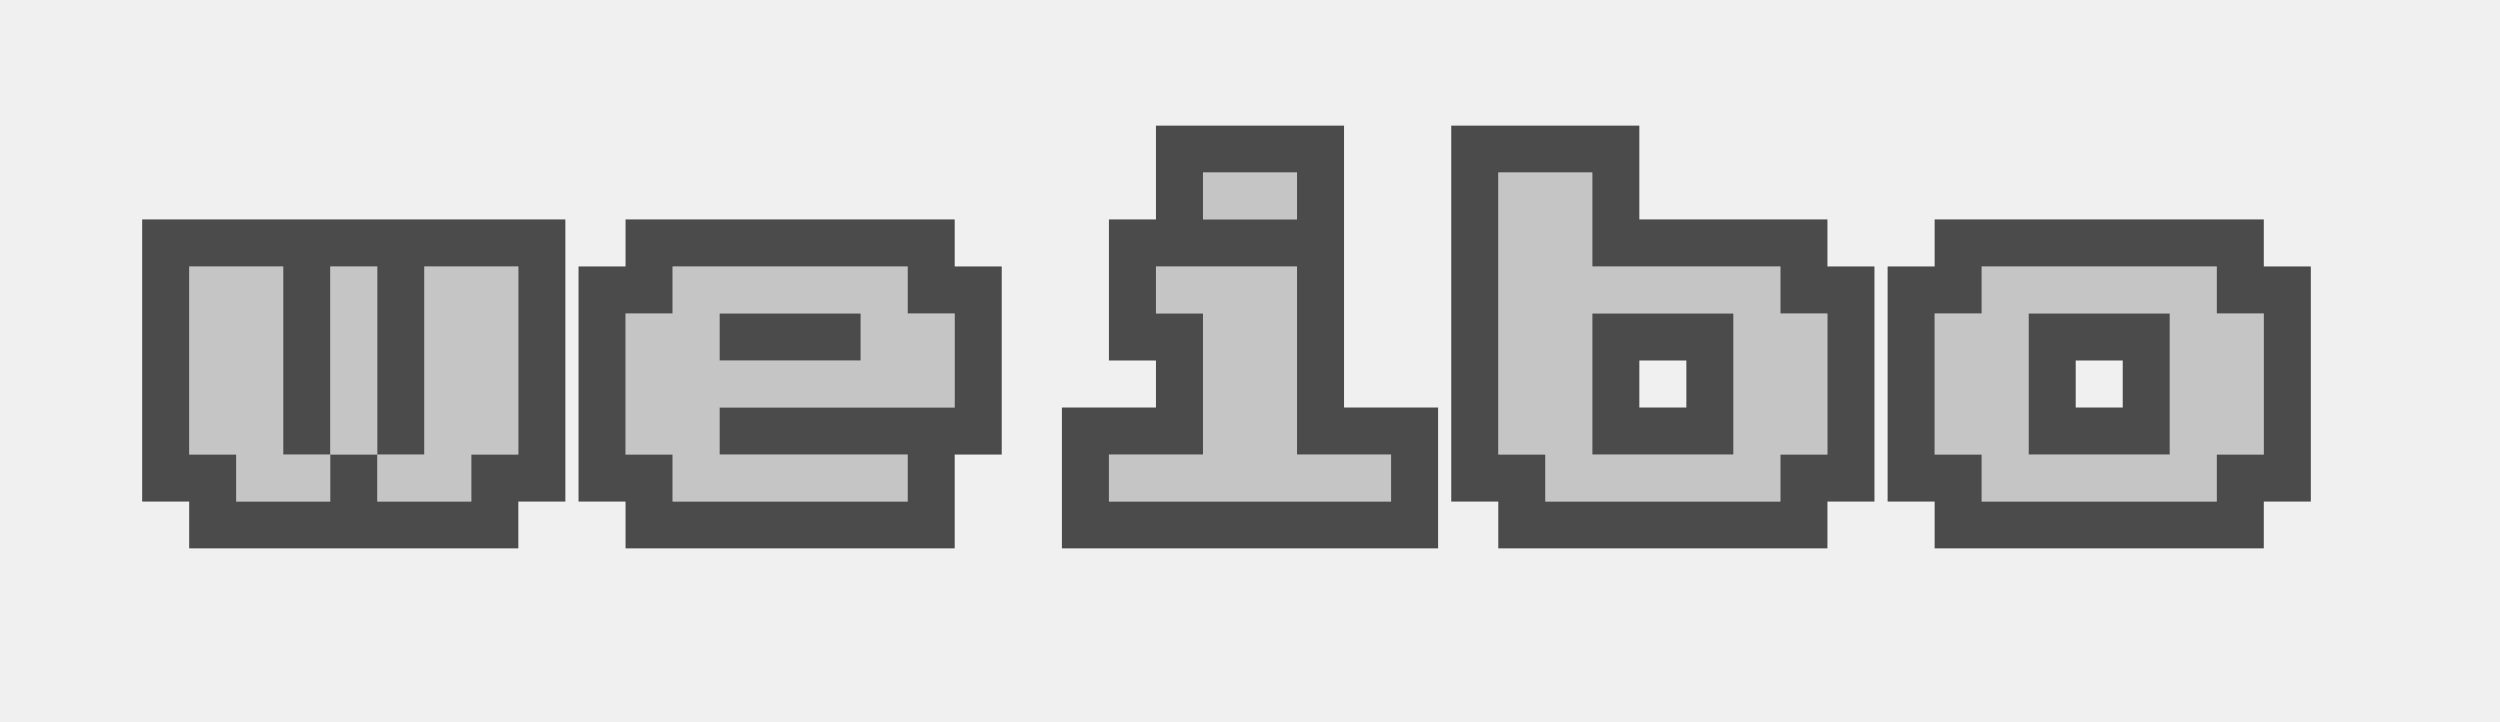
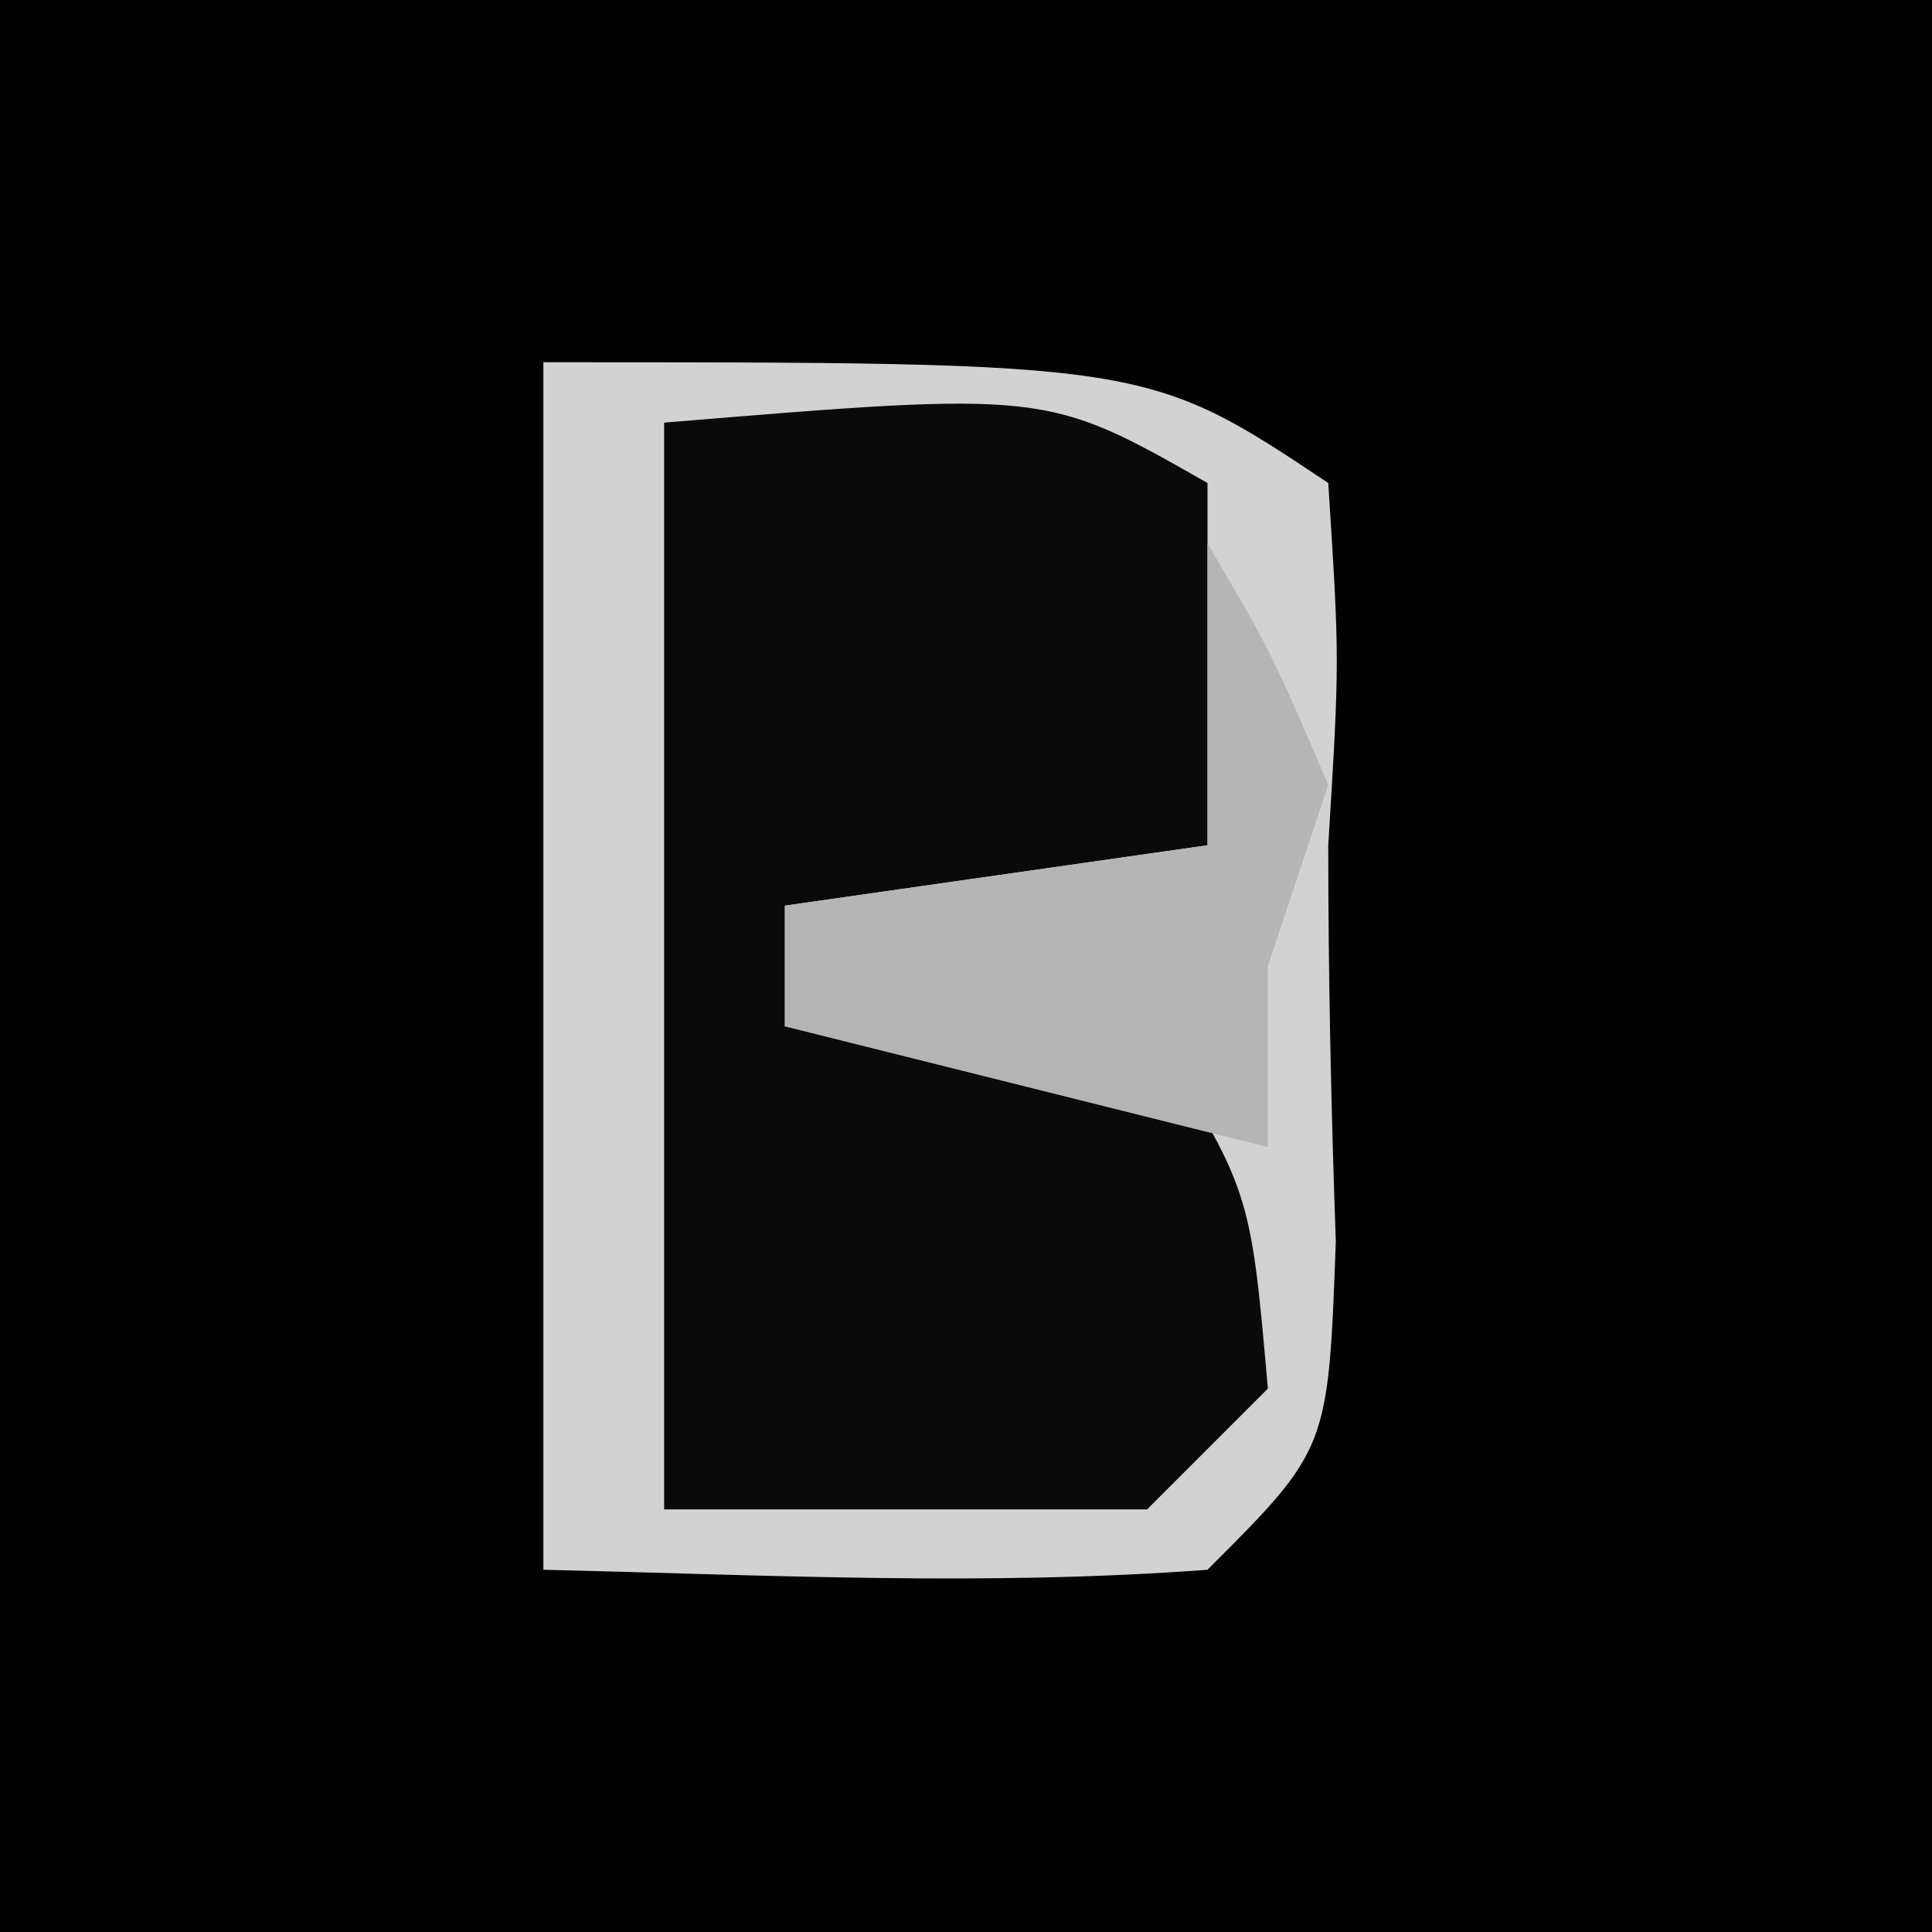
- <svg xmlns="http://www.w3.org/2000/svg" width="319" height="92" viewBox="0 0 319 92" fill="none">
-   <mask id="path-1-outside-1_301_20" maskUnits="userSpaceOnUse" x="18" y="16" width="277" height="54" fill="black">
-     <rect fill="white" x="18" y="16" width="277" height="54" />
-     <path d="M36.14 58H42.14V64H30.14V58H24.14V34H36.14V58ZM48.14 34V58H42.14V34H48.14ZM66.14 34V58H60.14V64H48.14V58H54.14V34H66.14ZM85.82 64V58H79.82V40H85.82V34H115.82V40H121.82V52H91.82V58H115.82V64H85.82ZM91.82 46H109.82V40H91.82V46ZM153.5 28V22H165.5V28H153.5ZM141.5 64V58H153.5V40H147.5V34H165.5V58H177.5V64H141.5ZM197.18 64V58H191.18V22H203.18V34H227.18V40H233.18V58H227.18V64H197.18ZM203.18 58H221.18V40H203.18V58ZM252.86 64V58H246.86V40H252.86V34H282.86V40H288.86V58H282.86V64H252.86ZM258.86 58H276.86V40H258.86V58Z" />
-   </mask>
-   <path d="M36.14 58H42.14V64H30.14V58H24.14V34H36.14V58ZM48.14 34V58H42.14V34H48.14ZM66.14 34V58H60.14V64H48.14V58H54.14V34H66.14ZM85.82 64V58H79.82V40H85.82V34H115.82V40H121.82V52H91.82V58H115.82V64H85.82ZM91.82 46H109.82V40H91.82V46ZM153.5 28V22H165.5V28H153.5ZM141.5 64V58H153.5V40H147.5V34H165.5V58H177.5V64H141.5ZM197.18 64V58H191.18V22H203.18V34H227.18V40H233.18V58H227.18V64H197.18ZM203.18 58H221.18V40H203.18V58ZM252.86 64V58H246.86V40H252.86V34H282.86V40H288.86V58H282.86V64H252.86ZM258.86 58H276.86V40H258.86V58Z" fill="#C5C5C5" />
-   <path d="M36.14 58H30.14V64H36.14V58ZM42.14 58H48.14V52H42.14V58ZM42.14 64V70H48.14V64H42.14ZM30.14 64H24.14V70H30.14V64ZM30.14 58H36.14V52H30.14V58ZM24.14 58H18.14V64H24.14V58ZM24.14 34V28H18.14V34H24.14ZM36.14 34H42.14V28H36.14V34ZM48.14 34H54.14V28H48.14V34ZM48.14 58V64H54.14V58H48.14ZM42.14 58H36.14V64H42.14V58ZM42.14 34V28H36.14V34H42.14ZM66.14 34H72.14V28H66.14V34ZM66.14 58V64H72.14V58H66.14ZM60.14 58V52H54.14V58H60.14ZM60.14 64V70H66.14V64H60.14ZM48.14 64H42.14V70H48.14V64ZM48.14 58V52H42.14V58H48.14ZM54.14 58V64H60.14V58H54.14ZM54.14 34V28H48.14V34H54.14ZM36.14 64H42.14V52H36.14V64ZM36.14 58V64H48.14V58H36.14ZM42.14 58H30.14V70H42.14V58ZM36.14 64V58H24.14V64H36.14ZM30.14 52H24.14V64H30.14V52ZM30.14 58V34H18.14V58H30.14ZM24.14 40H36.14V28H24.14V40ZM30.14 34V58H42.14V34H30.14ZM42.14 34V58H54.14V34H42.14ZM48.14 52H42.14V64H48.14V52ZM48.14 58V34H36.14V58H48.14ZM42.14 40H48.14V28H42.14V40ZM60.14 34V58H72.14V34H60.14ZM66.14 52H60.14V64H66.14V52ZM54.14 58V64H66.14V58H54.14ZM60.14 58H48.14V70H60.14V58ZM54.14 64V58H42.14V64H54.14ZM48.14 64H54.14V52H48.14V64ZM60.14 58V34H48.14V58H60.14ZM54.14 40H66.14V28H54.14V40ZM85.82 64H79.82V70H85.82V64ZM85.82 58H91.82V52H85.82V58ZM79.82 58H73.82V64H79.82V58ZM79.82 40V34H73.82V40H79.82ZM85.82 40V46H91.82V40H85.82ZM85.82 34V28H79.82V34H85.82ZM115.82 34H121.82V28H115.82V34ZM115.82 40H109.82V46H115.82V40ZM121.82 40H127.82V34H121.82V40ZM121.82 52V58H127.82V52H121.82ZM91.82 52V46H85.82V52H91.82ZM91.82 58H85.82V64H91.82V58ZM115.82 58H121.82V52H115.82V58ZM115.82 64V70H121.82V64H115.82ZM91.82 46H85.82V52H91.82V46ZM109.82 46V52H115.82V46H109.82ZM109.82 40H115.82V34H109.82V40ZM91.82 40V34H85.82V40H91.82ZM91.82 64V58H79.82V64H91.82ZM85.82 52H79.82V64H85.82V52ZM85.82 58V40H73.82V58H85.82ZM79.82 46H85.82V34H79.82V46ZM91.82 40V34H79.82V40H91.82ZM85.82 40H115.82V28H85.82V40ZM109.82 34V40H121.82V34H109.82ZM115.82 46H121.82V34H115.82V46ZM115.82 40V52H127.82V40H115.82ZM121.82 46H91.82V58H121.82V46ZM85.82 52V58H97.82V52H85.82ZM91.82 64H115.82V52H91.82V64ZM109.82 58V64H121.82V58H109.82ZM115.82 58H85.82V70H115.82V58ZM91.82 52H109.82V40H91.82V52ZM115.82 46V40H103.82V46H115.82ZM109.82 34H91.82V46H109.82V34ZM85.82 40V46H97.82V40H85.82ZM153.5 28H147.5V34H153.5V28ZM153.5 22V16H147.5V22H153.5ZM165.5 22H171.5V16H165.5V22ZM165.5 28V34H171.5V28H165.5ZM141.5 64H135.5V70H141.5V64ZM141.5 58V52H135.5V58H141.5ZM153.5 58V64H159.5V58H153.5ZM153.5 40H159.5V34H153.5V40ZM147.5 40H141.5V46H147.5V40ZM147.5 34V28H141.5V34H147.5ZM165.5 34H171.5V28H165.5V34ZM165.5 58H159.5V64H165.5V58ZM177.5 58H183.5V52H177.5V58ZM177.5 64V70H183.5V64H177.5ZM159.5 28V22H147.5V28H159.5ZM153.5 28H165.5V16H153.5V28ZM159.5 22V28H171.5V22H159.5ZM165.5 22H153.5V34H165.5V22ZM147.5 64V58H135.5V64H147.5ZM141.5 64H153.5V52H141.5V64ZM159.5 58V40H147.5V58H159.5ZM153.5 34H147.5V46H153.5V34ZM153.5 40V34H141.5V40H153.5ZM147.5 40H165.5V28H147.5V40ZM159.5 34V58H171.5V34H159.5ZM165.5 64H177.5V52H165.5V64ZM171.5 58V64H183.5V58H171.5ZM177.5 58H141.5V70H177.5V58ZM197.18 64H191.18V70H197.18V64ZM197.18 58H203.18V52H197.18V58ZM191.18 58H185.18V64H191.18V58ZM191.18 22V16H185.18V22H191.18ZM203.18 22H209.18V16H203.18V22ZM203.18 34H197.18V40H203.18V34ZM227.18 34H233.18V28H227.18V34ZM227.18 40H221.18V46H227.18V40ZM233.18 40H239.18V34H233.18V40ZM233.18 58V64H239.18V58H233.18ZM227.18 58V52H221.18V58H227.18ZM227.18 64V70H233.18V64H227.18ZM203.18 58H197.18V64H203.18V58ZM221.18 58V64H227.18V58H221.18ZM221.18 40H227.18V34H221.18V40ZM203.18 40V34H197.18V40H203.18ZM203.18 64V58H191.18V64H203.18ZM197.18 52H191.18V64H197.18V52ZM197.18 58V22H185.18V58H197.18ZM191.18 28H203.18V16H191.18V28ZM197.18 22V34H209.18V22H197.18ZM203.18 40H227.18V28H203.18V40ZM221.18 34V40H233.18V34H221.18ZM227.18 46H233.18V34H227.18V46ZM227.18 40V58H239.18V40H227.18ZM233.18 52H227.18V64H233.18V52ZM221.18 58V64H233.18V58H221.18ZM227.18 58H197.18V70H227.18V58ZM203.18 64H221.18V52H203.18V64ZM227.18 58V40H215.18V58H227.18ZM221.18 34H203.18V46H221.18V34ZM197.18 40V58H209.18V40H197.18ZM252.86 64H246.86V70H252.86V64ZM252.86 58H258.86V52H252.86V58ZM246.86 58H240.86V64H246.86V58ZM246.86 40V34H240.86V40H246.86ZM252.86 40V46H258.86V40H252.86ZM252.86 34V28H246.86V34H252.86ZM282.86 34H288.86V28H282.86V34ZM282.86 40H276.86V46H282.86V40ZM288.86 40H294.86V34H288.86V40ZM288.86 58V64H294.86V58H288.86ZM282.86 58V52H276.86V58H282.86ZM282.86 64V70H288.86V64H282.86ZM258.86 58H252.86V64H258.86V58ZM276.86 58V64H282.86V58H276.86ZM276.86 40H282.86V34H276.86V40ZM258.86 40V34H252.86V40H258.86ZM258.86 64V58H246.86V64H258.86ZM252.86 52H246.86V64H252.86V52ZM252.86 58V40H240.86V58H252.86ZM246.86 46H252.86V34H246.86V46ZM258.86 40V34H246.86V40H258.86ZM252.86 40H282.86V28H252.86V40ZM276.86 34V40H288.86V34H276.86ZM282.86 46H288.86V34H282.86V46ZM282.86 40V58H294.86V40H282.86ZM288.86 52H282.86V64H288.86V52ZM276.86 58V64H288.86V58H276.86ZM282.86 58H252.86V70H282.86V58ZM258.86 64H276.86V52H258.86V64ZM282.86 58V40H270.86V58H282.86ZM276.86 34H258.86V46H276.86V34ZM252.86 40V58H264.86V40H252.86Z" fill="#4B4B4B" mask="url(#path-1-outside-1_301_20)" />
+ <svg xmlns="http://www.w3.org/2000/svg" version="1.1" width="32" height="32">
+   <path d="M0 0 C10.56 0 21.12 0 32 0 C32 10.56 32 21.12 32 32 C21.44 32 10.88 32 0 32 C0 21.44 0 10.88 0 0 Z " fill="#010101" transform="translate(0,0)" />
+   <path d="M0 0 C10 0 10 0 13 2 C13.188 4.938 13.188 4.938 13 8 C13 10.188 13.048 12.376 13.125 14.562 C13 18 13 18 11 20 C7.32 20.276 3.695 20.086 0 20 C0 13.4 0 6.8 0 0 Z " fill="#0A0A0A" transform="translate(9,6)" />
+   <path d="M0 0 C10 0 10 0 13 2 C13.188 4.938 13.188 4.938 13 8 C13 10.188 13.048 12.376 13.125 14.562 C13 18 13 18 11 20 C7.32 20.276 3.695 20.086 0 20 C0 13.4 0 6.8 0 0 Z M2 1 C2 6.94 2 12.88 2 19 C4.64 19 7.28 19 10 19 C10.66 18.34 11.32 17.68 12 17 C11.71 13.693 11.71 13.693 10 11 C8 10.959 6 10.957 4 11 C4 10.34 4 9.68 4 9 C7.465 8.505 7.465 8.505 11 8 C11 6.02 11 4.04 11 2 C8.329 0.478 8.329 0.478 2 1 Z " fill="#D2D2D2" transform="translate(9,6)" />
+   <path d="M0 0 C1.062 1.812 1.062 1.812 2 4 C1.67 4.99 1.34 5.98 1 7 C1 7.99 1 8.98 1 10 C-1.64 9.34 -4.28 8.68 -7 8 C-7 7.34 -7 6.68 -7 6 C-3.535 5.505 -3.535 5.505 0 5 C0 3.35 0 1.7 0 0 Z " fill="#B5B5B5" transform="translate(20,9)" />
</svg>
